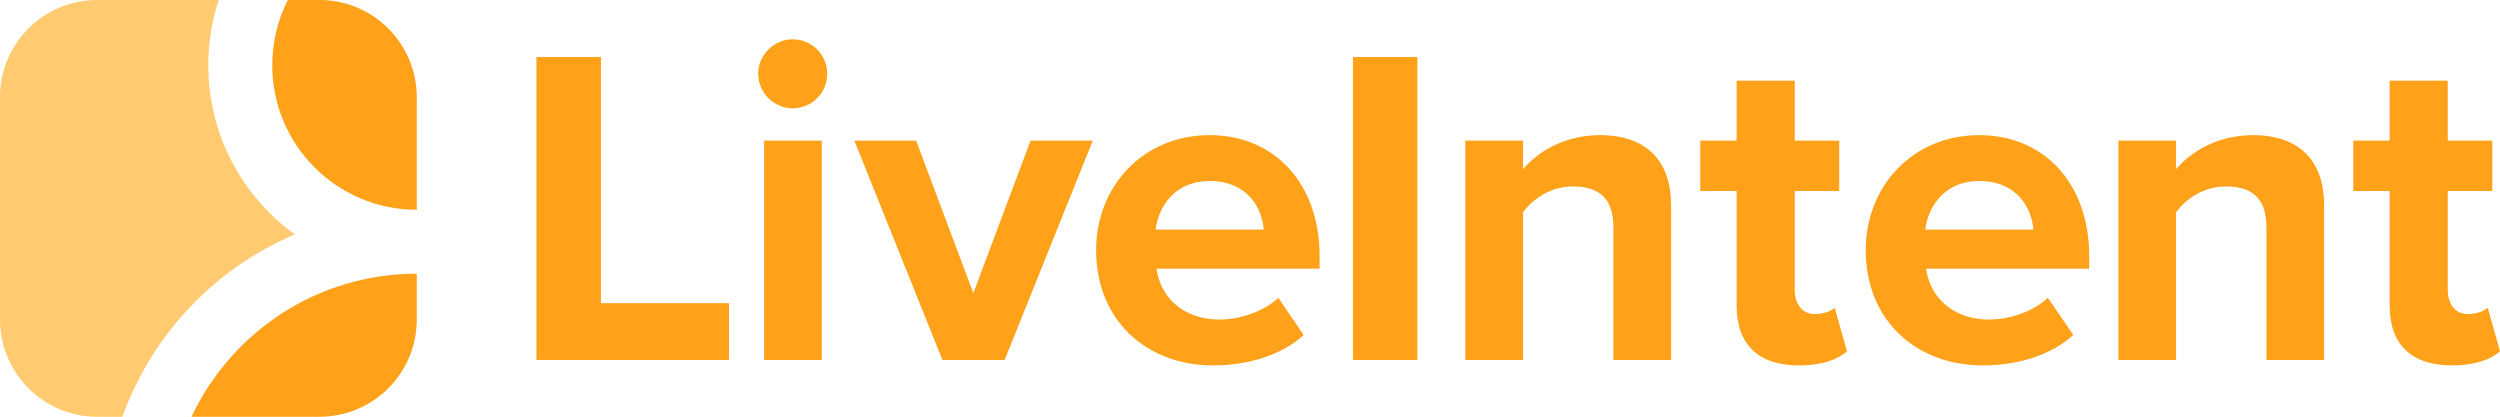
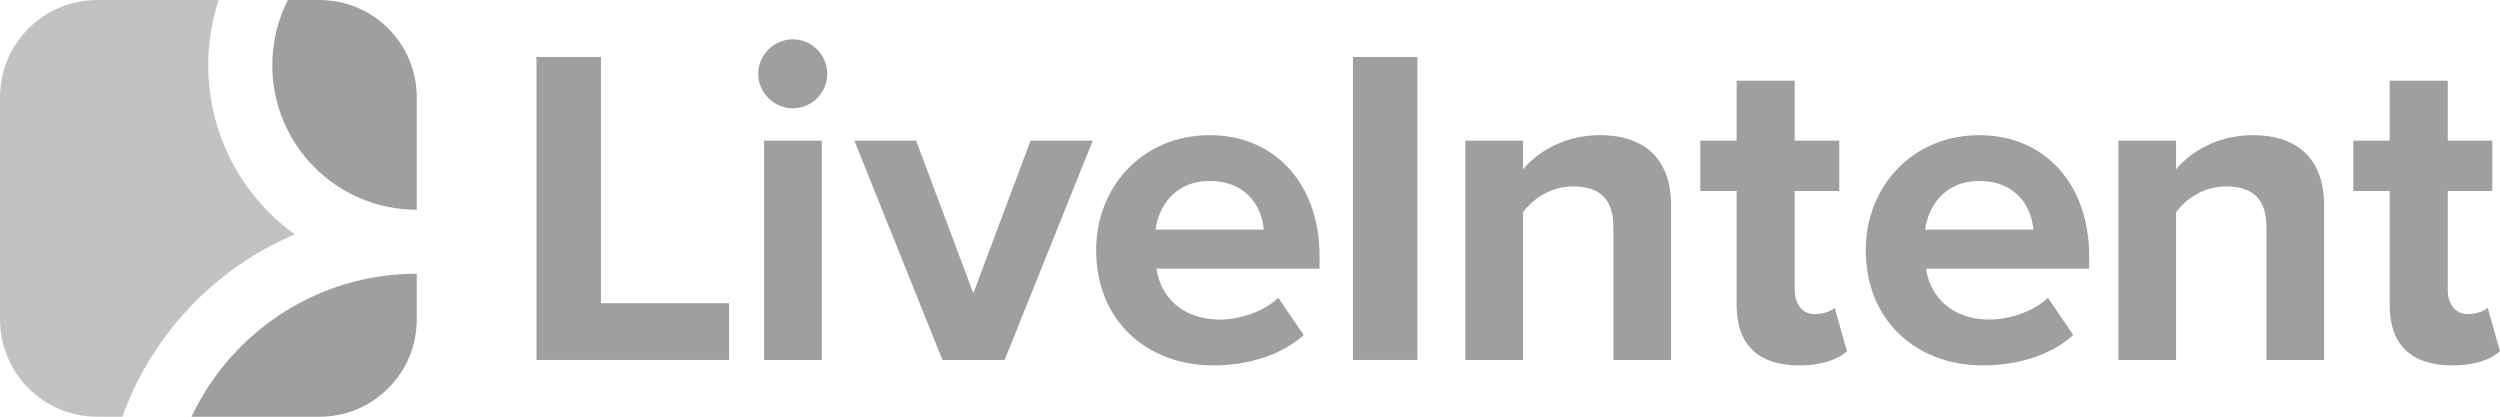
- <svg xmlns="http://www.w3.org/2000/svg" version="1.1" id="Layer_1" x="0px" y="0px" viewBox="0 0 5998.52 1000" style="enable-background:new 0 0 5998.52 1000;" xml:space="preserve">
-   <style type="text/css">
- 	.st0{fill:none;}
- 	.st1{display:none;fill:#FFA710;}
- 	.st2{font-family:'ProximaNova-Bold';}
- 	.st3{font-size:1000px;}
- 	.st4{fill:#FFA119;}
- 	.st5{fill:#FFCA70;}
- </style>
-   <rect x="1210.22" y="147.74" class="st0" width="4528.46" height="717.86" />
-   <text transform="matrix(1 0 0 1 1210.222 814.7278)" class="st1 st2 st3">LiveIntent</text>
-   <g>
-     <path class="st4" d="M1287.15,136.81h154.75v590.67h307.32v136.23h-462.08V136.81z" />
-     <path class="st4" d="M1819.23,177.13c0-45.77,38.14-82.83,82.83-82.83c45.77,0,82.83,37.05,82.83,82.83s-37.05,82.83-82.83,82.83   C1857.37,259.96,1819.23,222.91,1819.23,177.13z M1833.4,337.34h138.41v526.37H1833.4V337.34z" />
-     <path class="st4" d="M2049.88,337.34h148.21l137.32,366.17l137.32-366.17h149.3L2410.6,863.71h-149.3L2049.88,337.34z" />
-     <path class="st4" d="M2902.48,324.26c156.93,0,263.73,117.7,263.73,289.89v30.51h-391.24c8.72,66.48,62.12,122.06,151.48,122.06   c49.04,0,106.8-19.62,140.59-52.31l61.03,89.36c-53.4,49.04-135.14,73.02-216.87,73.02c-160.2,0-281.17-107.89-281.17-276.81   C2630.03,447.41,2742.28,324.26,2902.48,324.26z M2772.79,550.94h259.37c-3.27-50.13-38.14-116.61-129.69-116.61   C2816.38,434.33,2779.33,498.63,2772.79,550.94z" />
-     <path class="st4" d="M3246.21,136.81h154.75v726.9h-154.75V136.81z" />
-     <path class="st4" d="M3871.24,545.49c0-73.02-38.14-98.08-96.99-98.08c-54.49,0-96.99,30.51-119.88,62.12v354.19h-138.41V337.34   h138.41v68.66c33.78-40.32,98.08-81.74,184.18-81.74c115.52,0,171.1,65.39,171.1,167.83v371.62h-138.41V545.49z" />
-     <path class="st4" d="M4166.83,732.93V458.3h-87.18V337.34h87.18V193.48h139.5v143.85h106.8V458.3h-106.8v237.58   c0,32.69,17.44,57.76,47.95,57.76c20.71,0,40.32-7.63,47.95-15.26L4431.65,843c-20.71,18.53-57.76,33.78-115.52,33.78   C4219.14,876.79,4166.83,826.66,4166.83,732.93z" />
-     <path class="st4" d="M4749.1,324.26c156.93,0,263.73,117.7,263.73,289.89v30.51h-391.24c8.72,66.48,62.12,122.06,151.48,122.06   c49.04,0,106.8-19.62,140.58-52.31l61.03,89.36c-53.4,49.04-135.14,73.02-216.87,73.02c-160.2,0-281.17-107.89-281.17-276.81   C4476.65,447.41,4588.9,324.26,4749.1,324.26z M4619.41,550.94h259.37c-3.27-50.13-38.14-116.61-129.69-116.61   C4663.01,434.33,4625.95,498.63,4619.41,550.94z" />
-     <path class="st4" d="M5438.11,545.49c0-73.02-38.14-98.08-96.99-98.08c-54.49,0-96.99,30.51-119.88,62.12v354.19h-138.4V337.34   h138.4v68.66c33.78-40.32,98.08-81.74,184.18-81.74c115.52,0,171.1,65.39,171.1,167.83v371.62h-138.4V545.49z" />
-     <path class="st4" d="M5733.7,732.93V458.3h-87.18V337.34h87.18V193.48h139.5v143.85h106.8V458.3h-106.8v237.58   c0,32.69,17.44,57.76,47.95,57.76c20.71,0,40.32-7.63,47.95-15.26L5998.52,843c-20.71,18.53-57.76,33.78-115.52,33.78   C5786.01,876.79,5733.7,826.66,5733.7,732.93z" />
+ <svg xmlns="http://www.w3.org/2000/svg" version="1.1" id="Layer_1" x="0" y="0" viewBox="0 0 5998.52 1000" xml:space="preserve" enable-background="new 0 0 5998.52 1000">
+   <defs id="defs6142">
+     <filter id="filter48" color-interpolation-filters="sRGB">
+       <feColorMatrix values="0.21 0.72 0.072 -0.05 0 0.21 0.72 0.072 -0.05 0 0.21 0.72 0.072 -0.05 0 0 0 0 1 0" id="feColorMatrix46" />
+     </filter>
+     <filter id="filter52" color-interpolation-filters="sRGB">
+       <feColorMatrix values="0.21 0.72 0.072 -0.05 0 0.21 0.72 0.072 -0.05 0 0.21 0.72 0.072 -0.05 0 0 0 0 1 0" id="feColorMatrix50" />
+     </filter>
+     <filter id="filter56" color-interpolation-filters="sRGB">
+       <feColorMatrix values="0.21 0.72 0.072 -0.05 0 0.21 0.72 0.072 -0.05 0 0.21 0.72 0.072 -0.05 0 0 0 0 1 0" id="feColorMatrix54" />
+     </filter>
+   </defs>
+   <style type="text/css" id="style6104">
+     .st4{fill:#ffa119}
+   </style>
+   <path id="rect6106" filter="url(#filter56)" fill="none" d="M1210.22 147.74h4528.46V865.6H1210.22z" />
+   <g id="g6130" filter="url(#filter52)">
+     <path class="st4" d="M1287.15 136.81h154.75v590.67h307.32v136.23h-462.08v-726.9z" id="path6110" />
+     <path class="st4" d="M1819.23 177.13c0-45.77 38.14-82.83 82.83-82.83 45.77 0 82.83 37.05 82.83 82.83s-37.05 82.83-82.83 82.83c-44.69 0-82.83-37.05-82.83-82.83zm14.17 160.21h138.41v526.37H1833.4V337.34z" id="path6112" />
+     <path class="st4" d="M2049.88 337.34h148.21l137.32 366.17 137.32-366.17h149.3L2410.6 863.71h-149.3l-211.42-526.37z" id="path6114" />
+     <path class="st4" d="M2902.48 324.26c156.93 0 263.73 117.7 263.73 289.89v30.51h-391.24c8.72 66.48 62.12 122.06 151.48 122.06 49.04 0 106.8-19.62 140.59-52.31l61.03 89.36c-53.4 49.04-135.14 73.02-216.87 73.02-160.2 0-281.17-107.89-281.17-276.81 0-152.57 112.25-275.72 272.45-275.72zm-129.69 226.68h259.37c-3.27-50.13-38.14-116.61-129.69-116.61-86.09 0-123.14 64.3-129.68 116.61z" id="path6116" />
+     <path class="st4" d="M3246.21 136.81h154.75v726.9h-154.75v-726.9z" id="path6118" />
+     <path class="st4" d="M3871.24 545.49c0-73.02-38.14-98.08-96.99-98.08-54.49 0-96.99 30.51-119.88 62.12v354.19h-138.41V337.34h138.41V406c33.78-40.32 98.08-81.74 184.18-81.74 115.52 0 171.1 65.39 171.1 167.83v371.62h-138.41V545.49z" id="path6120" />
+     <path class="st4" d="M4166.83 732.93V458.3h-87.18V337.34h87.18V193.48h139.5v143.85h106.8V458.3h-106.8v237.58c0 32.69 17.44 57.76 47.95 57.76 20.71 0 40.32-7.63 47.95-15.26L4431.65 843c-20.71 18.53-57.76 33.78-115.52 33.78-96.99.01-149.3-50.12-149.3-143.85z" id="path6122" />
+     <path class="st4" d="M4749.1 324.26c156.93 0 263.73 117.7 263.73 289.89v30.51h-391.24c8.72 66.48 62.12 122.06 151.48 122.06 49.04 0 106.8-19.62 140.58-52.31l61.03 89.36c-53.4 49.04-135.14 73.02-216.87 73.02-160.2 0-281.17-107.89-281.17-276.81.01-152.57 112.26-275.72 272.46-275.72zm-129.69 226.68h259.37c-3.27-50.13-38.14-116.61-129.69-116.61-86.08 0-123.14 64.3-129.68 116.61z" id="path6124" />
+     <path class="st4" d="M5438.11 545.49c0-73.02-38.14-98.08-96.99-98.08-54.49 0-96.99 30.51-119.88 62.12v354.19h-138.4V337.34h138.4V406c33.78-40.32 98.08-81.74 184.18-81.74 115.52 0 171.1 65.39 171.1 167.83v371.62h-138.4V545.49z" id="path6126" />
+     <path class="st4" d="M5733.7 732.93V458.3h-87.18V337.34h87.18V193.48h139.5v143.85H5980V458.3h-106.8v237.58c0 32.69 17.44 57.76 47.95 57.76 20.71 0 40.32-7.63 47.95-15.26L5998.52 843c-20.71 18.53-57.76 33.78-115.52 33.78-96.99.01-149.3-50.12-149.3-143.85z" id="path6128" />
  </g>
-   <g id="LiveIntentLogo-Orange-Square">
+   <g id="LiveIntentLogo-Orange-Square" filter="url(#filter48)">
    <g id="Updated-Logo">
-       <path id="Shape" class="st5" d="M499.73,156.67c0,167.03,81.86,314.94,207.63,405.74C515.47,643.72,364.45,802.73,293.7,1000    h-60.5C104.41,1000,0,895.53,0,766.67V233.33C0,104.47,104.41,0,233.21,0h291.54C508.51,49.28,499.73,101.95,499.73,156.67z" />
-       <g id="Group-2" transform="translate(459.4395, 0)">
-         <path id="Path" class="st4" d="M231.18,0h76.01c128.89,0,233.37,104.47,233.37,233.33v270c-191.49,0-346.72-155.21-346.72-346.67     C193.84,100.29,207.3,47.05,231.18,0L231.18,0z" />
-         <path class="st4" d="M540.56,656.67v110c0,128.87-104.48,233.33-233.37,233.33H0.1C95.39,797.13,301.57,656.67,540.56,656.67z" />
+       <path id="Shape" d="M499.73 156.67c0 167.03 81.86 314.94 207.63 405.74C515.47 643.72 364.45 802.73 293.7 1000h-60.5C104.41 1000 0 895.53 0 766.67V233.33C0 104.47 104.41 0 233.21 0h291.54c-16.24 49.28-25.02 101.95-25.02 156.67z" fill="#ffca70" />
+       <g id="Group-2" transform="translate(459.44)">
+         <path id="Path" class="st4" d="M231.18 0h76.01c128.89 0 233.37 104.47 233.37 233.33v270c-191.49 0-346.72-155.21-346.72-346.67 0-56.37 13.46-109.61 37.34-156.66z" />
+         <path class="st4" d="M540.56 656.67v110c0 128.87-104.48 233.33-233.37 233.33H.1c95.29-202.87 301.47-343.33 540.46-343.33z" id="path6134" />
      </g>
    </g>
  </g>
</svg>
